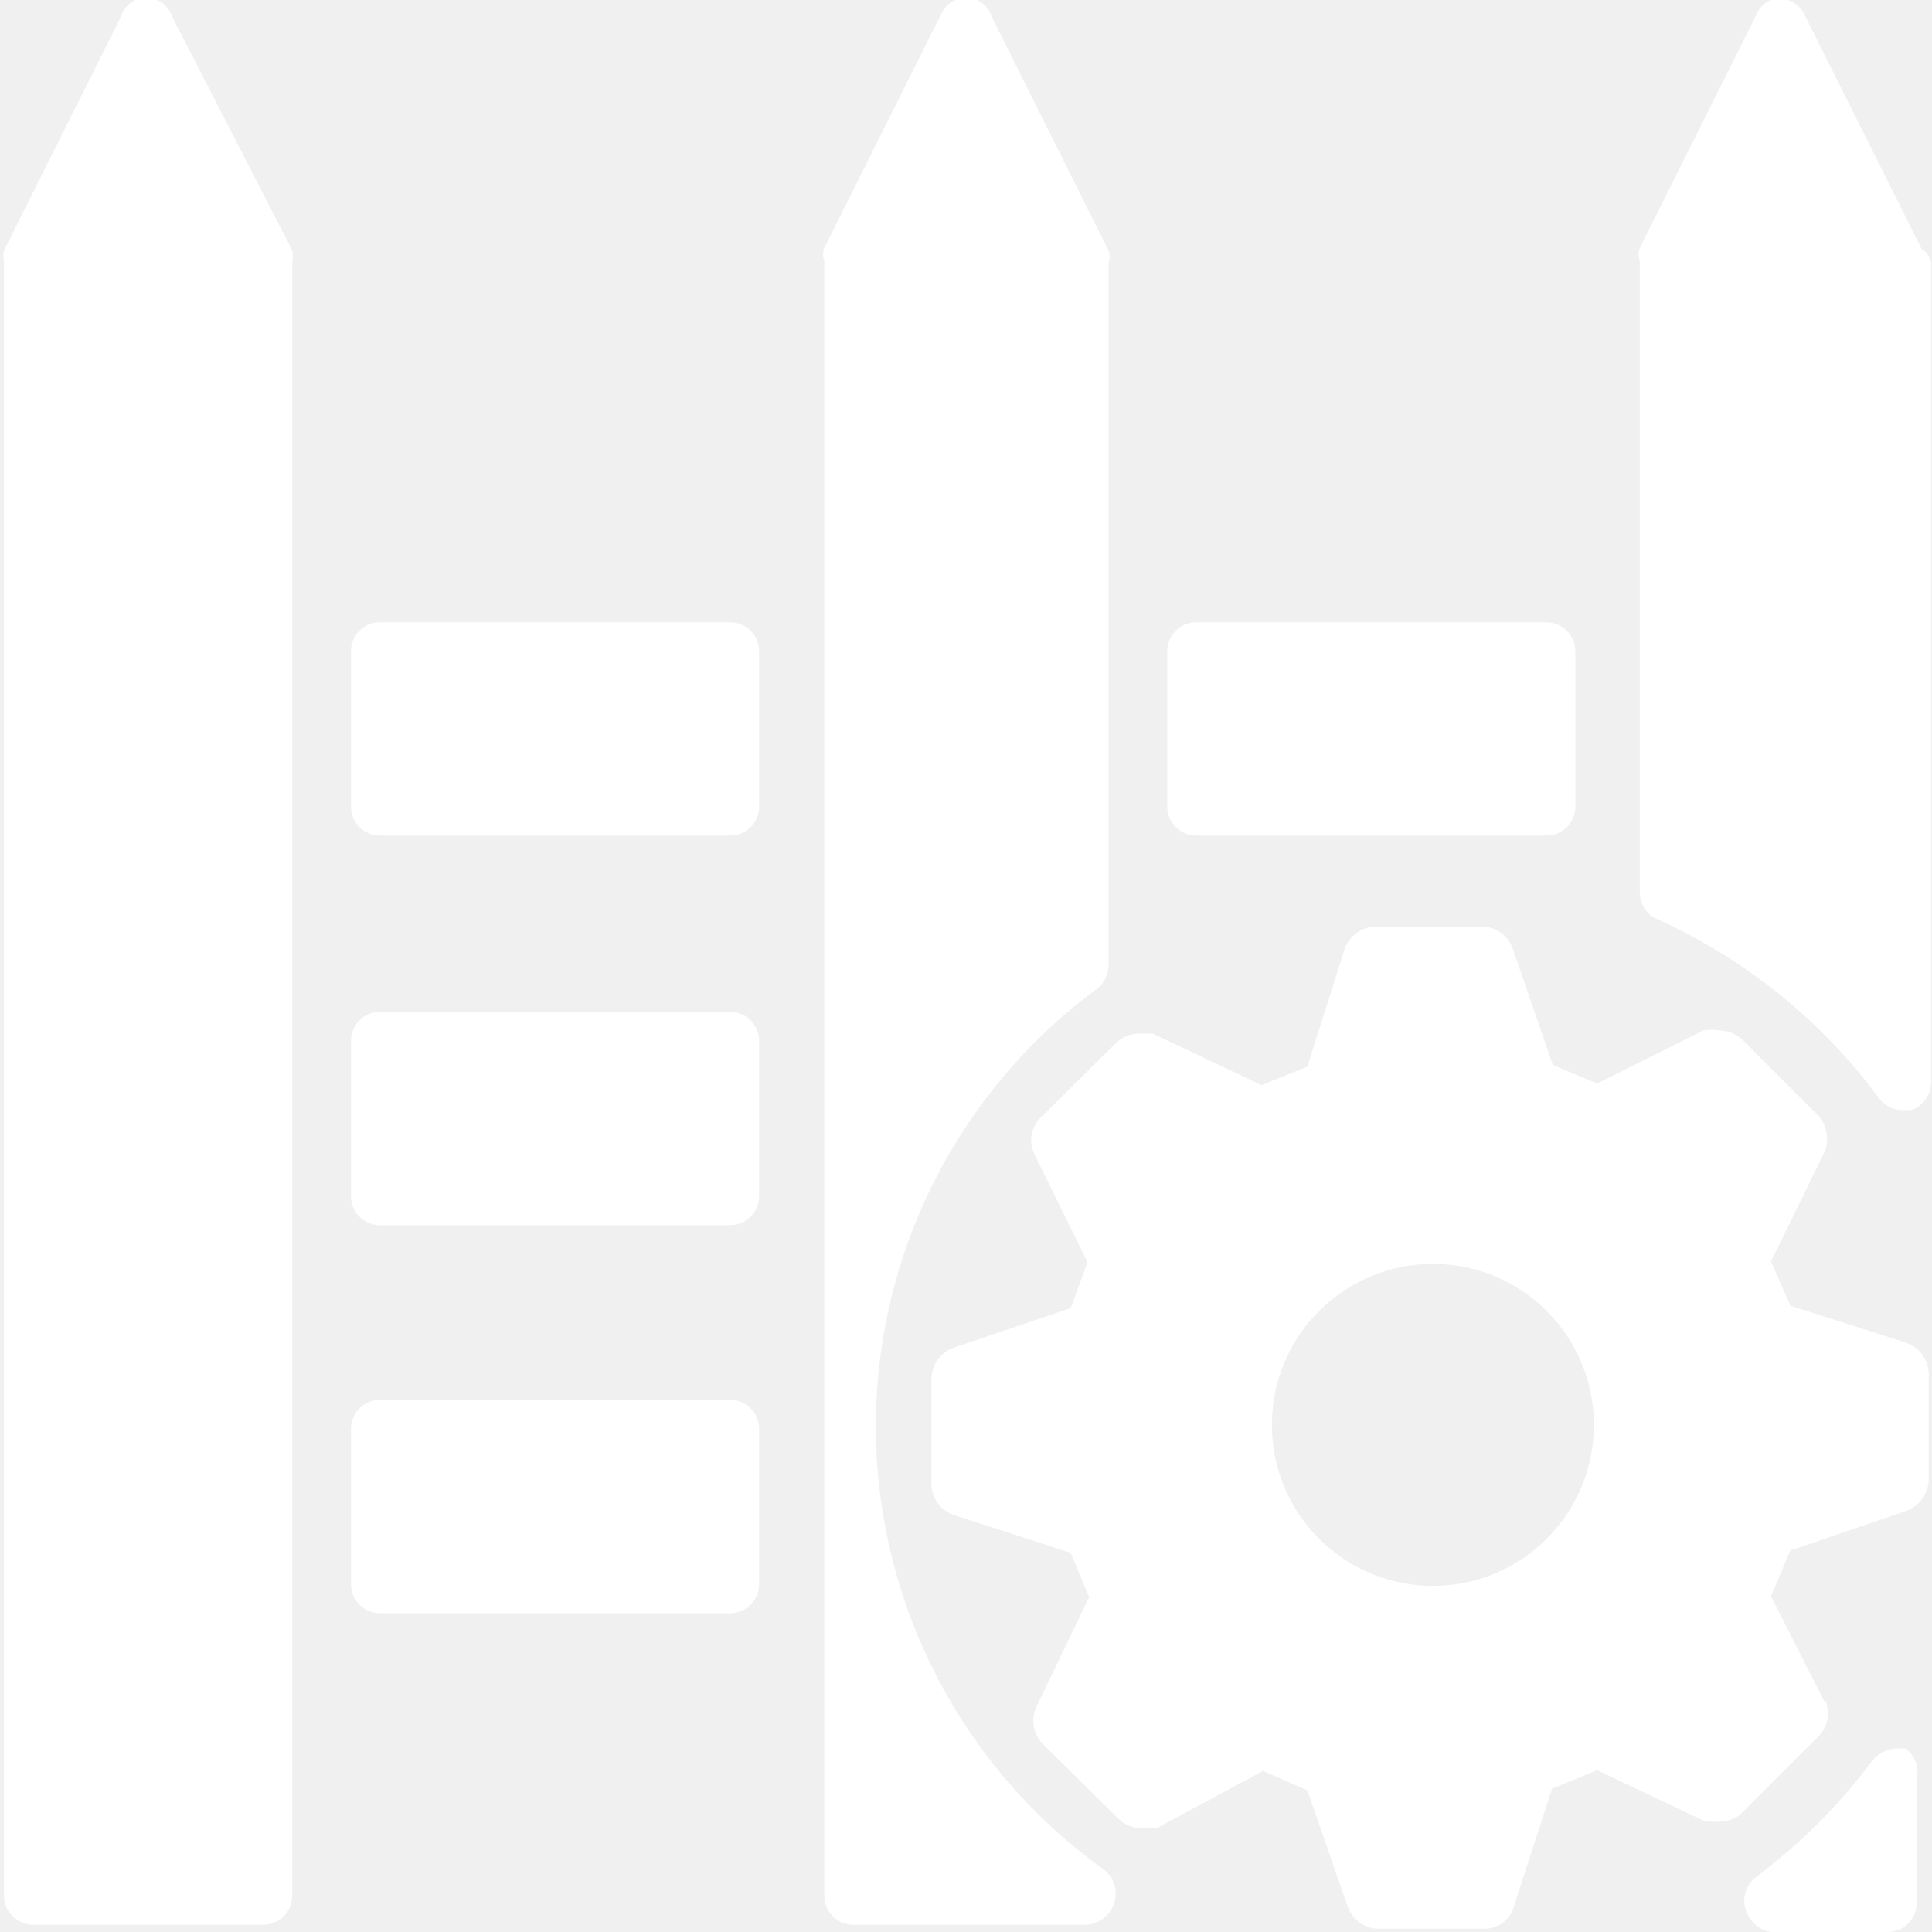
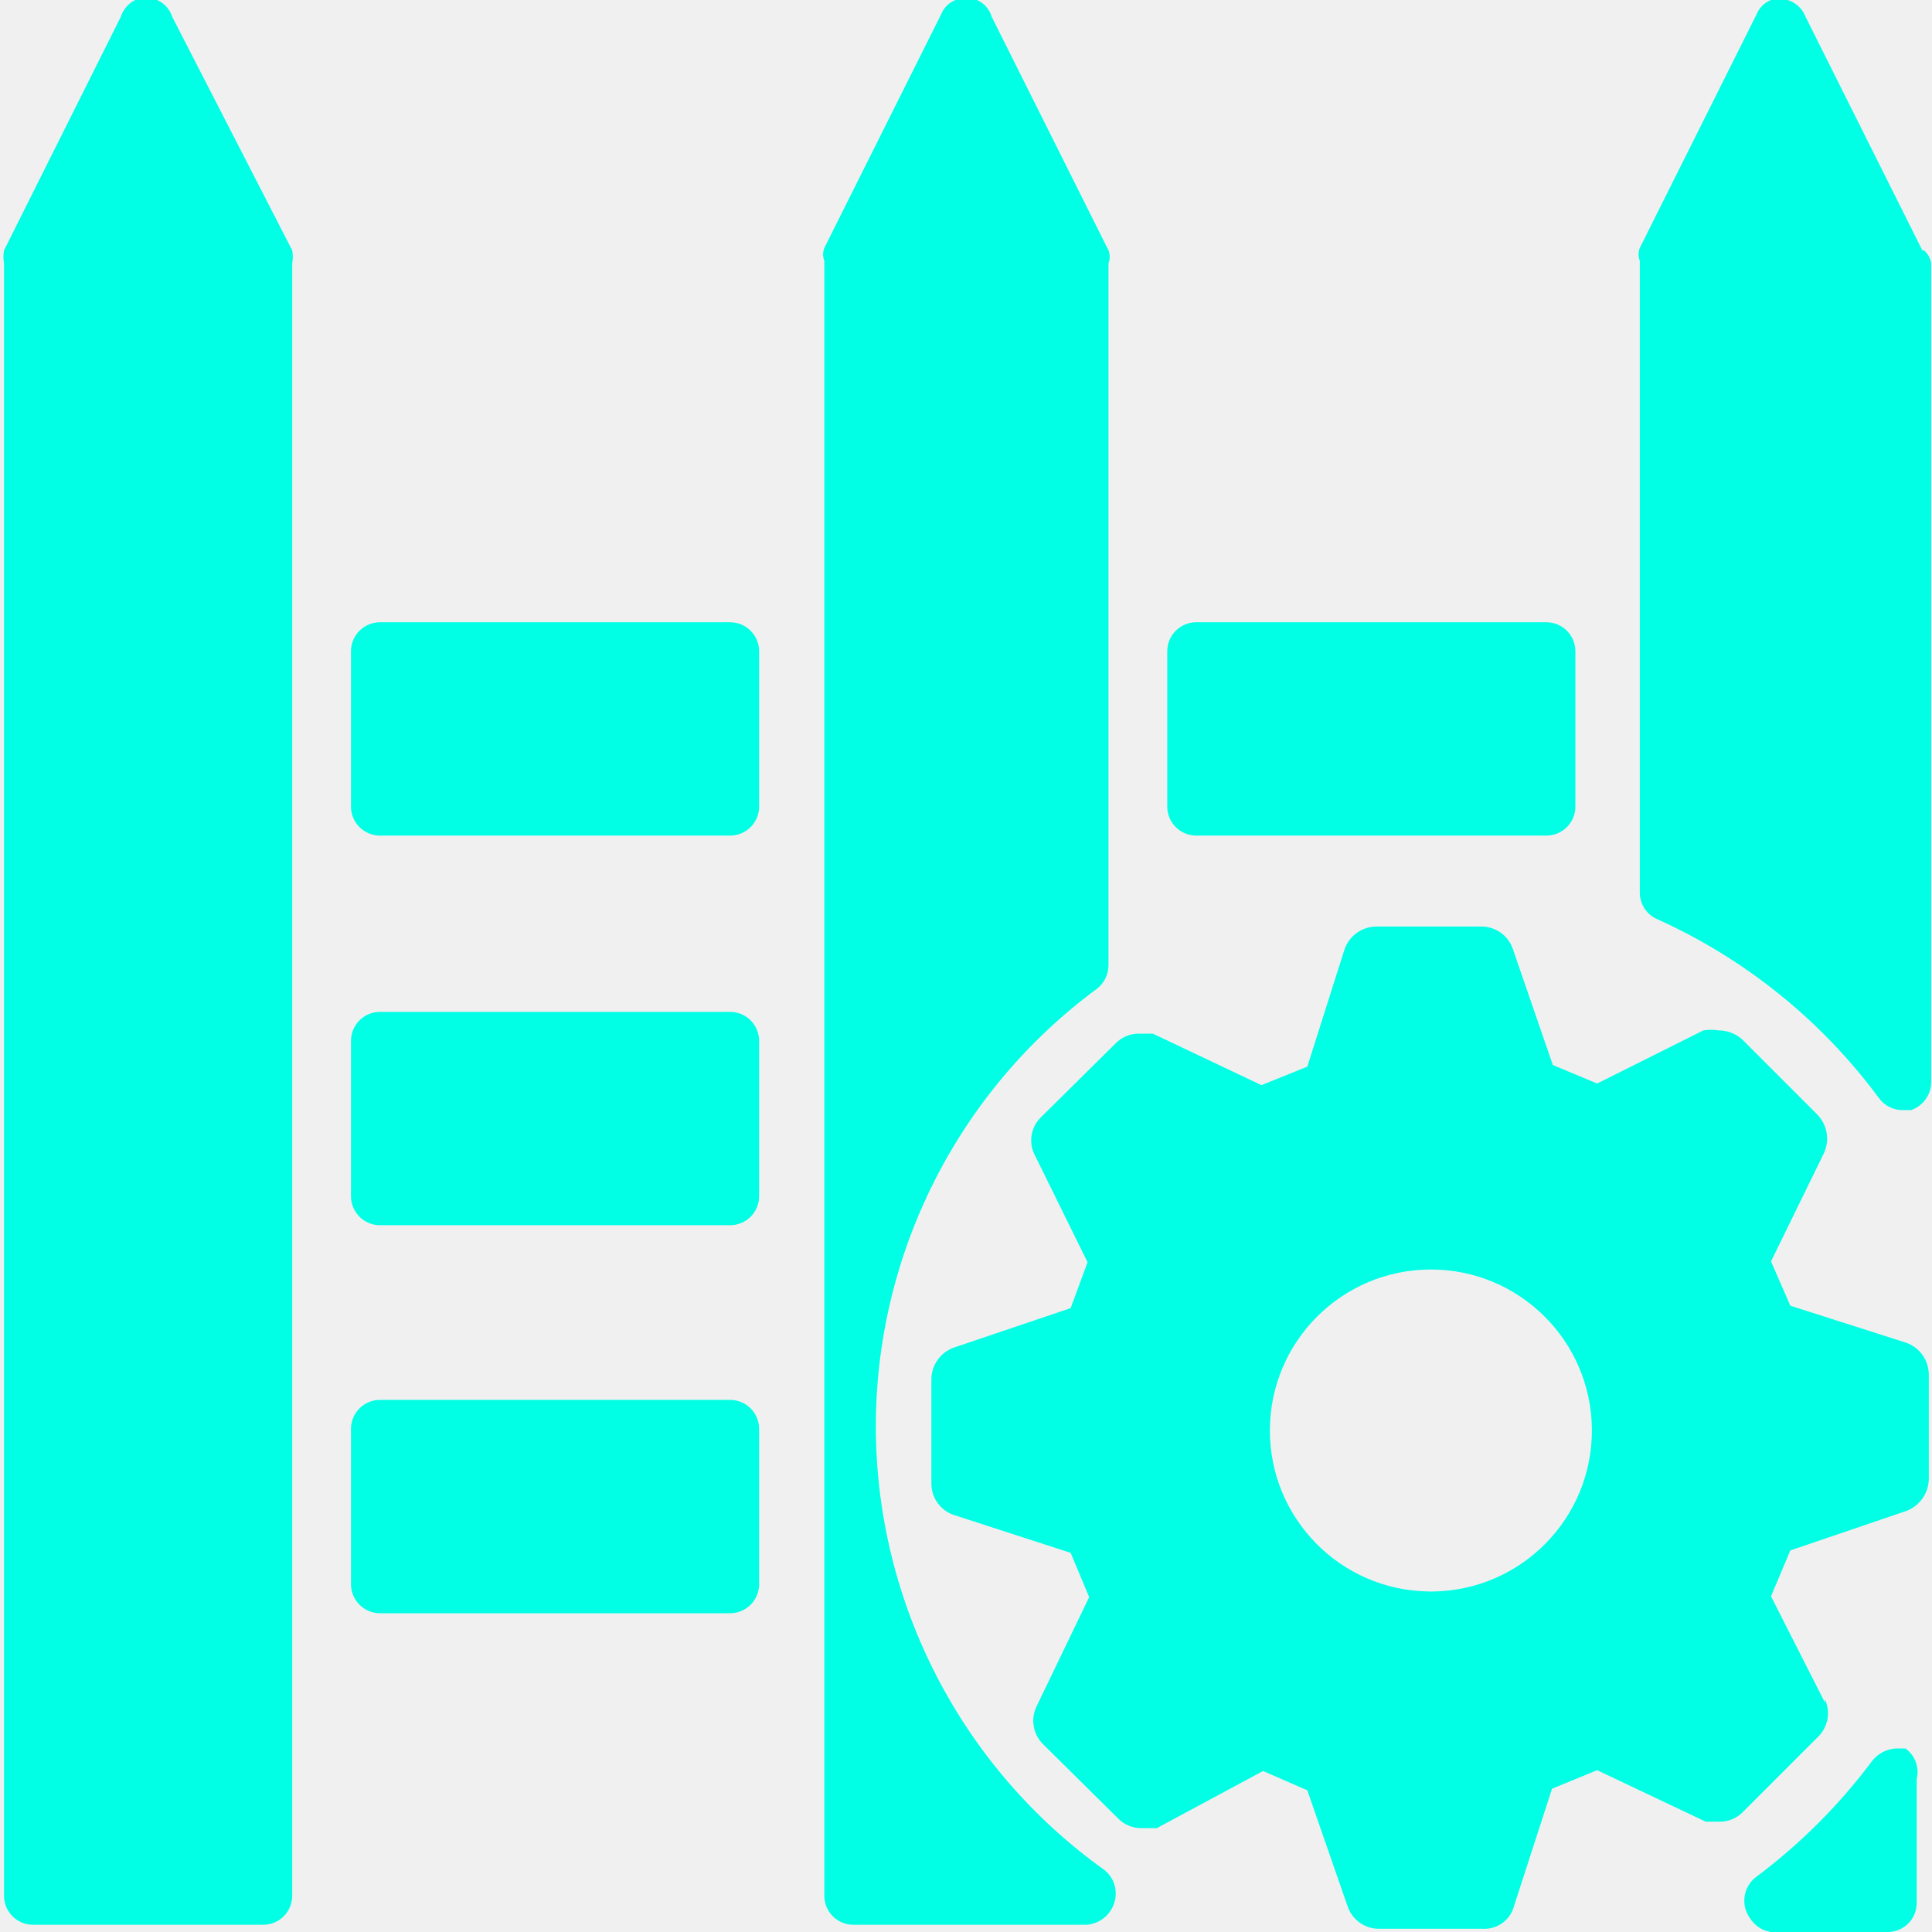
<svg xmlns="http://www.w3.org/2000/svg" id="圖層_1" data-name="圖層 1" viewBox="0 0 24 24">
  <defs>
-     <style>.cls-1{fill:none;}.cls-2{clip-path:url(#clip-path);}.cls-3,.cls-4{fill:#fff;}.cls-4{fill-rule:evenodd;}</style>
+     <style>.cls-1{fill:none;}.cls-2{clip-path:url(#clip-path);}.cls-3,.cls-4{fill:rgb(0, 255, 229);}.cls-4{fill-rule:evenodd;}</style>
    <clipPath id="clip-path">
      <rect class="cls-1" width="24" height="24" />
    </clipPath>
  </defs>
  <g class="cls-2">
-     <g id="icon_on_geofence" data-name="icon on geofence">
+     <g id="icon_geofence" data-name="icon geofence">
      <g id="icon_geofence_setting" data-name="icon geofence setting">
-         <rect id="Rectangle_1550" data-name="Rectangle 1550" class="cls-3" x="14.5" y="7.73" width="5.07" height="2.65" rx="0.36" />
-         <rect id="Rectangle_1551" data-name="Rectangle 1551" class="cls-3" x="4.36" y="7.73" width="5.07" height="2.65" rx="0.36" />
-         <rect id="Rectangle_1552" data-name="Rectangle 1552" class="cls-3" x="4.36" y="12.57" width="5.07" height="2.65" rx="0.36" />
-         <rect id="Rectangle_1553" data-name="Rectangle 1553" class="cls-3" x="4.36" y="17.39" width="5.07" height="2.65" rx="0.36" />
-         <path id="Path_3345" data-name="Path 3345" class="cls-4" d="M2.14.21A.34.34,0,0,0,1.68,0,.35.35,0,0,0,1.5.21L.05,3.11a.43.43,0,0,0,0,.16V23.55a.36.36,0,0,0,.36.36H3.27a.36.36,0,0,0,.36-.36h0V3.27a.43.43,0,0,0,0-.16Z" />
-         <path id="Path_3346" data-name="Path 3346" class="cls-4" d="M23.88,3.11,22.43.21A.35.35,0,0,0,22,0a.32.32,0,0,0-.18.18l-1.45,2.9a.22.22,0,0,0,0,.16v7.85a.36.36,0,0,0,.22.33,7,7,0,0,1,2.75,2.22.36.36,0,0,0,.29.15h.11a.37.37,0,0,0,.25-.34V3.27a.26.26,0,0,0-.09-.16Z" />
-         <path id="Path_3347" data-name="Path 3347" class="cls-4" d="M23.67,21.72h-.12a.41.41,0,0,0-.29.15,7.12,7.12,0,0,1-1.45,1.45.37.37,0,0,0-.07.51A.37.37,0,0,0,22,24h1.45a.36.36,0,0,0,.36-.36V22.1A.36.36,0,0,0,23.67,21.72Z" />
-         <path id="Path_3348" data-name="Path 3348" class="cls-4" d="M10.88,17.75a6.76,6.76,0,0,1,2.75-5.47.37.37,0,0,0,.14-.29V3.27a.22.22,0,0,0,0-.16L12.32.21A.33.33,0,0,0,11.87,0a.32.32,0,0,0-.18.18l-1.45,2.9a.22.22,0,0,0,0,.16V23.55a.36.36,0,0,0,.36.36h2.9a.39.39,0,0,0,.36-.39.37.37,0,0,0-.14-.29,6.78,6.78,0,0,1-2.84-5.48Z" />
-         <path id="Path_3349" data-name="Path 3349" class="cls-4" d="M22.67,21.15,22,19.83l.24-.57,1.44-.49a.43.43,0,0,0,.28-.39V17.07a.42.42,0,0,0-.28-.39l-1.44-.46L22,15.67l.66-1.35a.43.43,0,0,0-.09-.48l-.93-.93a.44.44,0,0,0-.29-.11.61.61,0,0,0-.19,0l-1.32.66-.55-.23-.5-1.45a.41.41,0,0,0-.38-.27H17.09a.42.42,0,0,0-.39.29l-.46,1.45-.57.23-1.35-.64h-.17a.4.4,0,0,0-.29.12l-.93.92a.4.4,0,0,0-.07.48l.65,1.32-.21.57-1.45.49a.42.42,0,0,0-.28.39v1.3a.41.41,0,0,0,.28.39l1.45.47.23.55-.65,1.35a.41.41,0,0,0,.08.48l.93.92a.4.4,0,0,0,.29.12h.19L15.69,22l.55.24.5,1.44a.41.41,0,0,0,.38.28h1.3a.38.38,0,0,0,.39-.29l.47-1.45.56-.23,1.35.64h.17a.4.4,0,0,0,.29-.12l.93-.93a.41.41,0,0,0,.09-.47ZM17.75,19.7a2,2,0,1,1,2.05-2,2,2,0,0,1-2.05,2Z" />
+         <rect id="Rectangle_1543" data-name="Rectangle 1543" class="cls-3" x="14.5" y="7.73" width="5.07" height="2.65" rx="0.36" />
+         <rect id="Rectangle_1544" data-name="Rectangle 1544" class="cls-3" x="4.36" y="7.73" width="5.07" height="2.65" rx="0.36" />
+         <rect id="Rectangle_1545" data-name="Rectangle 1545" class="cls-3" x="4.36" y="12.57" width="5.07" height="2.65" rx="0.36" />
+         <rect id="Rectangle_1546" data-name="Rectangle 1546" class="cls-3" x="4.36" y="17.39" width="5.07" height="2.65" rx="0.36" />
+         <path id="Path_3333" data-name="Path 3333" class="cls-4" d="M2.14.21A.34.34,0,0,0,1.68,0,.35.35,0,0,0,1.5.21L.05,3.11a.43.43,0,0,0,0,.16V23.55a.36.36,0,0,0,.36.36H3.27a.36.36,0,0,0,.36-.36h0V3.27a.43.43,0,0,0,0-.16Z" />
+         <path id="Path_3334" data-name="Path 3334" class="cls-4" d="M23.88,3.11,22.43.21A.35.35,0,0,0,22,0a.32.32,0,0,0-.18.18l-1.45,2.9a.22.22,0,0,0,0,.16v7.85a.36.36,0,0,0,.22.33,7,7,0,0,1,2.75,2.22.36.36,0,0,0,.29.15h.11a.37.37,0,0,0,.25-.34V3.27a.26.26,0,0,0-.09-.16Z" />
+         <path id="Path_3335" data-name="Path 3335" class="cls-4" d="M23.67,21.72h-.12a.41.41,0,0,0-.29.15,7.12,7.12,0,0,1-1.45,1.45.37.37,0,0,0-.07.51A.37.37,0,0,0,22,24h1.45a.36.36,0,0,0,.36-.36V22.1A.36.36,0,0,0,23.67,21.72Z" />
+         <path id="Path_3336" data-name="Path 3336" class="cls-4" d="M10.88,17.75a6.76,6.76,0,0,1,2.75-5.47.37.37,0,0,0,.14-.29V3.27a.22.22,0,0,0,0-.16L12.32.21A.33.33,0,0,0,11.87,0a.32.32,0,0,0-.18.18l-1.45,2.9a.22.22,0,0,0,0,.16V23.55a.36.36,0,0,0,.36.36h2.9a.39.39,0,0,0,.36-.39.37.37,0,0,0-.14-.29,6.78,6.78,0,0,1-2.84-5.48Z" />
+         <path id="Path_3337" data-name="Path 3337" class="cls-4" d="M22.67,21.15,22,19.83l.24-.57,1.44-.49a.43.43,0,0,0,.28-.39V17.07a.42.42,0,0,0-.28-.39l-1.44-.46L22,15.67l.66-1.35a.43.43,0,0,0-.09-.48l-.93-.93a.44.44,0,0,0-.29-.11.61.61,0,0,0-.19,0l-1.32.66-.55-.23-.5-1.45a.41.41,0,0,0-.38-.27H17.09a.42.42,0,0,0-.39.29l-.46,1.45-.57.23-1.35-.64h-.17a.4.4,0,0,0-.29.12l-.93.92a.4.4,0,0,0-.07.48l.65,1.32-.21.57-1.45.49a.42.42,0,0,0-.28.39v1.3a.41.41,0,0,0,.28.39l1.45.47.23.55-.65,1.35a.41.41,0,0,0,.08.48l.93.92a.4.4,0,0,0,.29.12h.19L15.69,22l.55.24.5,1.44a.41.41,0,0,0,.38.28h1.3a.38.38,0,0,0,.39-.29l.47-1.45.56-.23,1.35.64h.17a.4.4,0,0,0,.29-.12l.93-.93a.41.41,0,0,0,.09-.47Zm-4.92-1.38a2,2,0,1,1,.05,0Z" />
      </g>
    </g>
  </g>
</svg>
